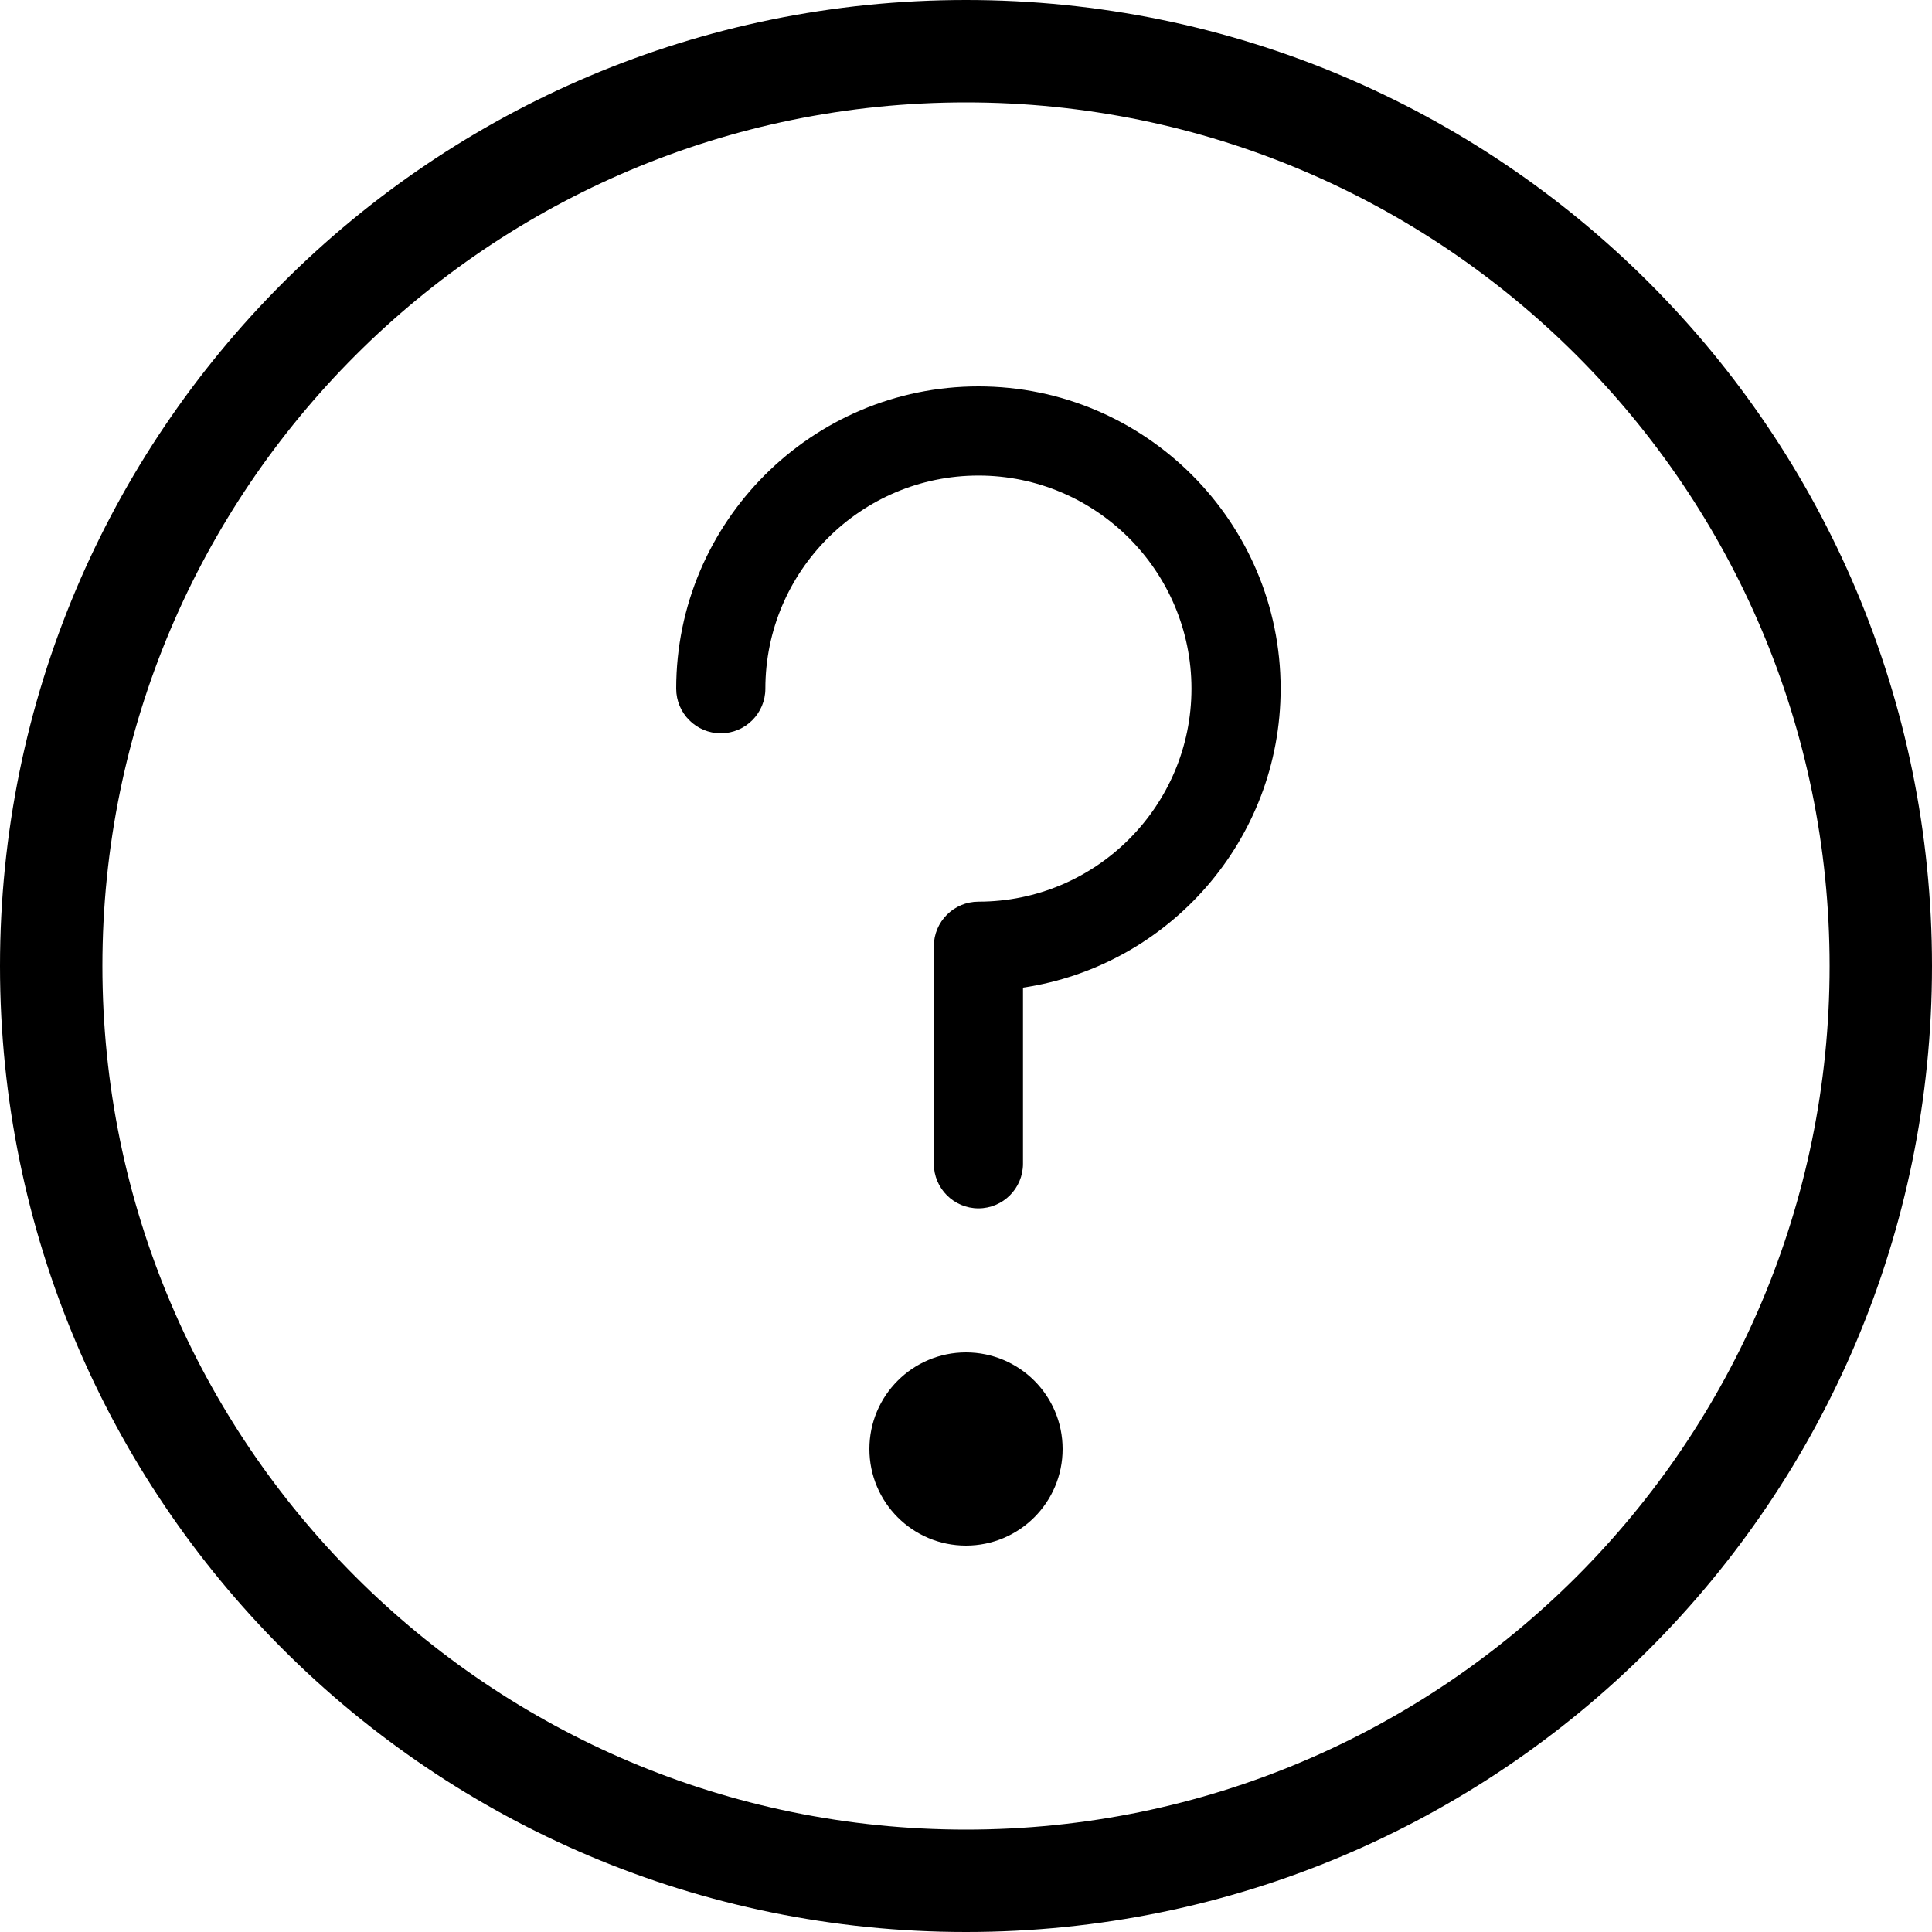
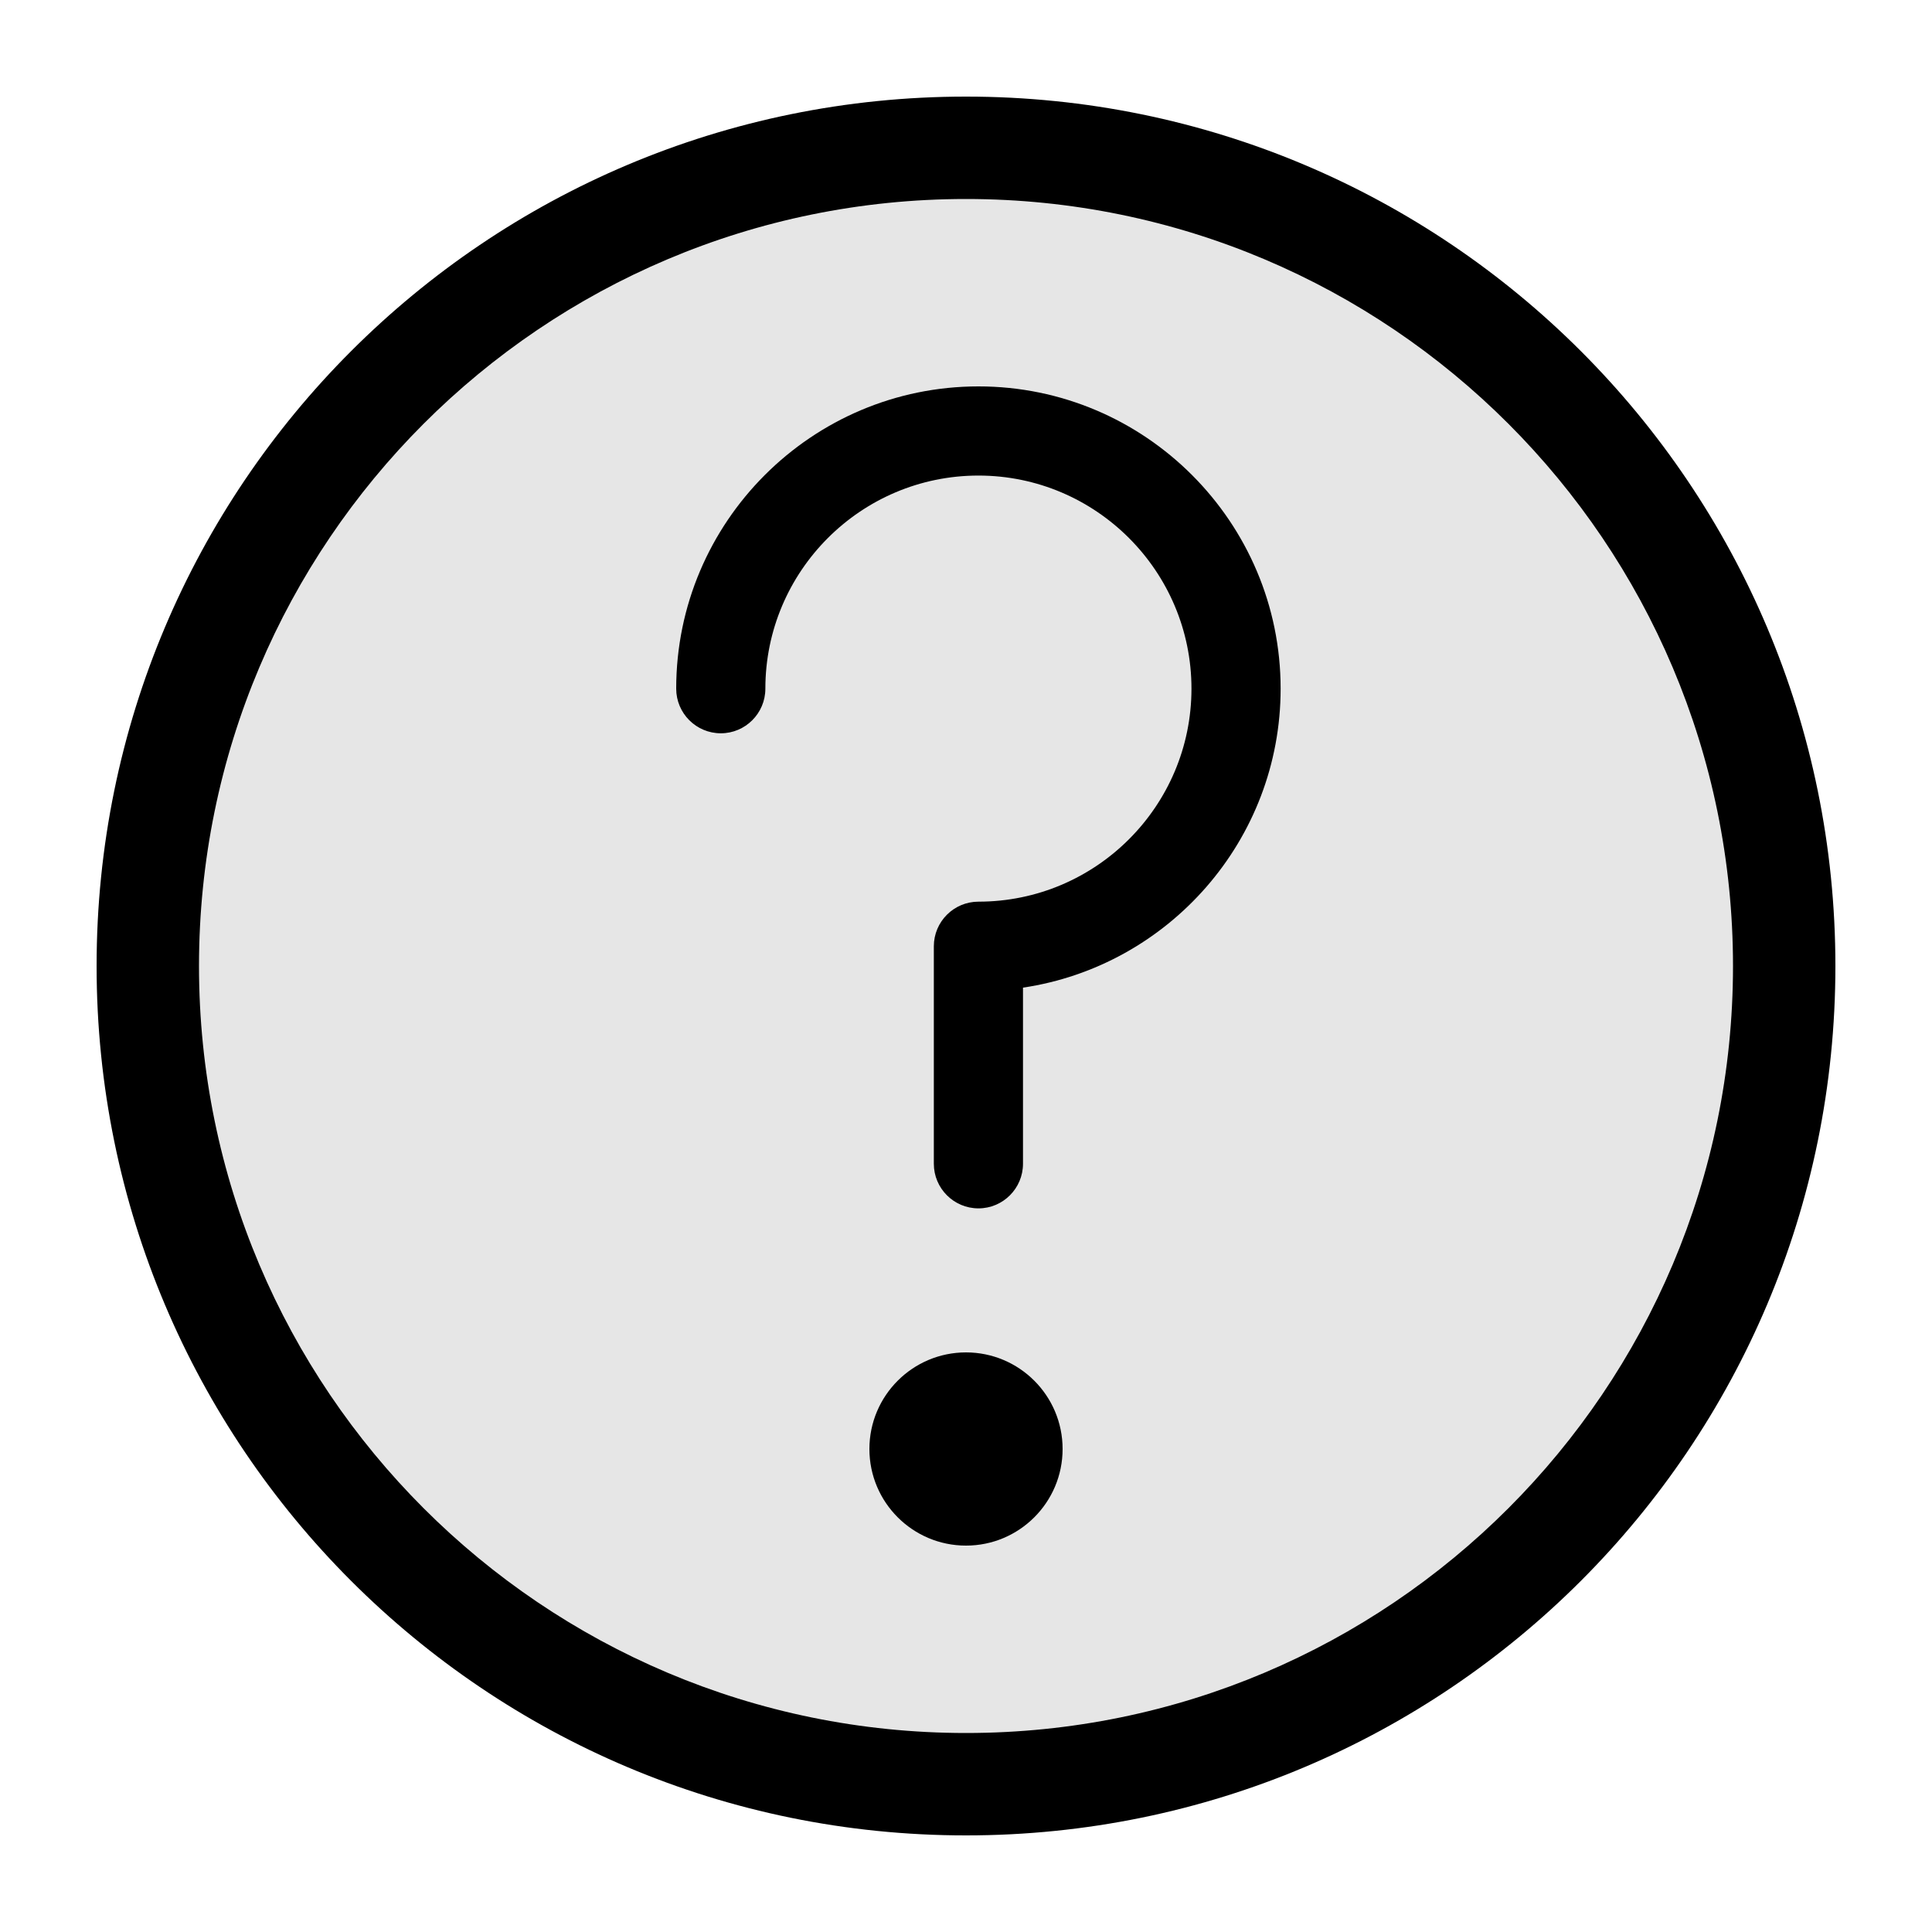
- <svg xmlns="http://www.w3.org/2000/svg" width="20px" height="20px" viewBox="0 0 20 20" version="1.1">
-   <defs />
-   <g id="Page-3" stroke="none" stroke-width="1" fill="none" fill-rule="evenodd">
-     <g id="Icons" transform="translate(-137, -116)" fill="#000000">
-       <g id="Group-Copy-2" transform="translate(137, 116)">
-         <path d="M20,10 C20,4.474 15.526,0 10,0 C4.474,0 0,4.474 0,10 C0,15.526 4.474,20 10,20 C15.526,20 20,15.526 20,10 Z M10,18.94 C5.064,18.94 1.06,14.936 1.06,10 C1.06,5.064 5.064,1.06 10,1.06 C14.936,1.06 18.94,5.064 18.94,10 C18.94,14.936 14.936,18.94 10,18.94 L10,18.94 Z" id="Shape" />
-         <path d="M10.129,12.509 C9.874,12.509 9.667,12.302 9.667,12.047 L9.667,9.796 C9.667,9.541 9.874,9.334 10.129,9.334 C11.345,9.334 12.334,8.345 12.334,7.129 C12.334,5.913 11.345,4.923 10.129,4.923 C8.912,4.923 7.923,5.913 7.923,7.129 C7.923,7.384 7.716,7.591 7.462,7.591 C7.207,7.591 7,7.384 7,7.129 C7,5.404 8.403,4 10.129,4 C11.854,4 13.257,5.404 13.257,7.129 C13.257,8.698 12.097,10 10.59,10.224 L10.59,12.047 C10.59,12.302 10.383,12.509 10.129,12.509 L10.129,12.509 Z" id="Shape" />
-         <ellipse id="Oval" cx="10" cy="15" rx="1" ry="1" />
-       </g>
-     </g>
+ <svg xmlns="http://www.w3.org/2000/svg" width="20" height="20" viewBox="0 0 20 20">
+   <g fill="none" fill-rule="evenodd">
+     <path fill="#000" d="M10,18 C5.583,18 2,14.417 2,10 C2,5.583 5.583,2 10,2 C14.417,2 18,5.583 18,10 C18,14.417 14.417,18 10,18 L10,18 Z" opacity=".1" />
+     <path fill="#000" fill-rule="nonzero" d="M19,10 C19,5.026 14.974,1 10,1 C5.026,1 1,5.026 1,10 C1,14.974 5.026,19 10,19 C14.974,19 19,14.974 19,10 Z M10,17.94 C5.616,17.94 2.06,14.384 2.06,10 C2.06,5.616 5.616,2.06 10,2.06 C14.384,2.06 17.94,5.616 17.94,10 C17.94,14.384 14.384,17.94 10,17.94 L10,17.94 Z" />
+     <path fill="#000" fill-rule="nonzero" d="M10,14 C10.552,14 11,14.448 11,15 C11,15.552 10.552,16 10,16 C9.448,16 9,15.552 9,15 C9,14.448 9.448,14 10,14 Z M10.129,4 C11.854,4 13.257,5.404 13.257,7.129 C13.257,8.698 12.097,10 10.59,10.224 L10.59,12.047 C10.59,12.302 10.383,12.509 10.129,12.509 C9.874,12.509 9.667,12.302 9.667,12.047 L9.667,9.796 C9.667,9.541 9.874,9.334 10.129,9.334 C11.345,9.334 12.334,8.345 12.334,7.129 C12.334,5.913 11.345,4.923 10.129,4.923 C8.912,4.923 7.923,5.913 7.923,7.129 C7.923,7.384 7.716,7.591 7.462,7.591 C7.207,7.591 7,7.384 7,7.129 C7,5.404 8.403,4 10.129,4 Z" />
  </g>
</svg>
